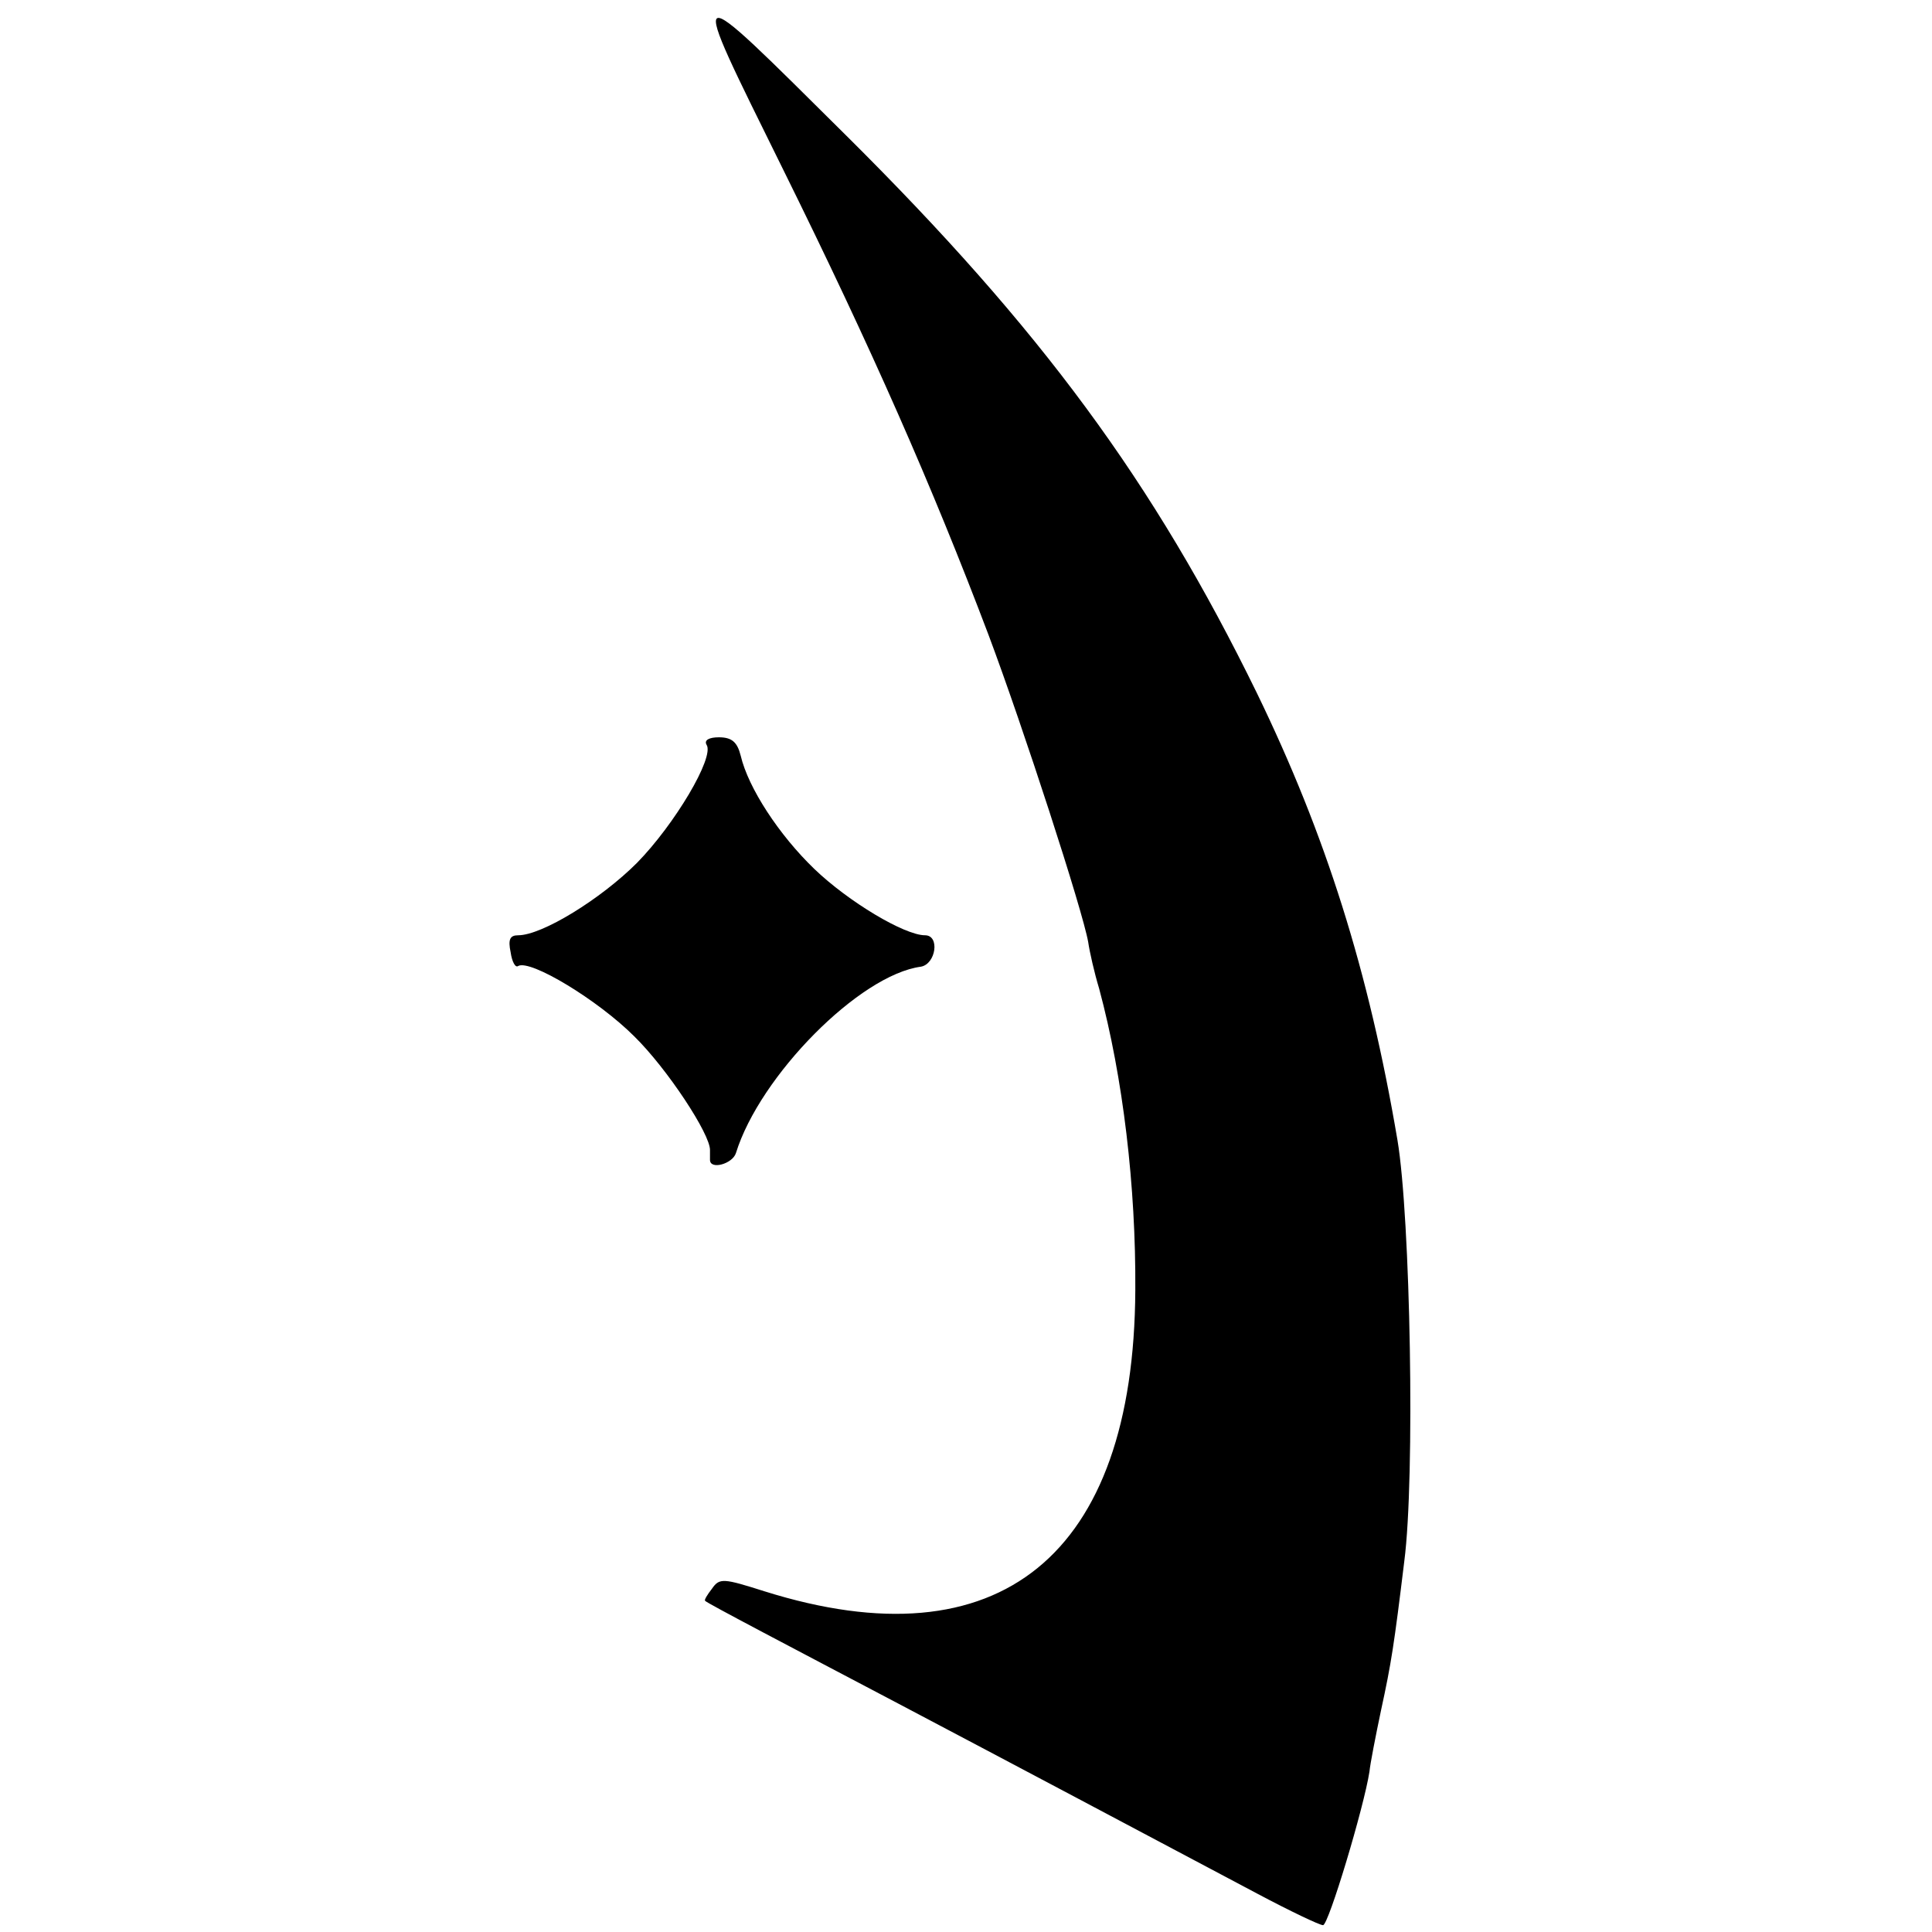
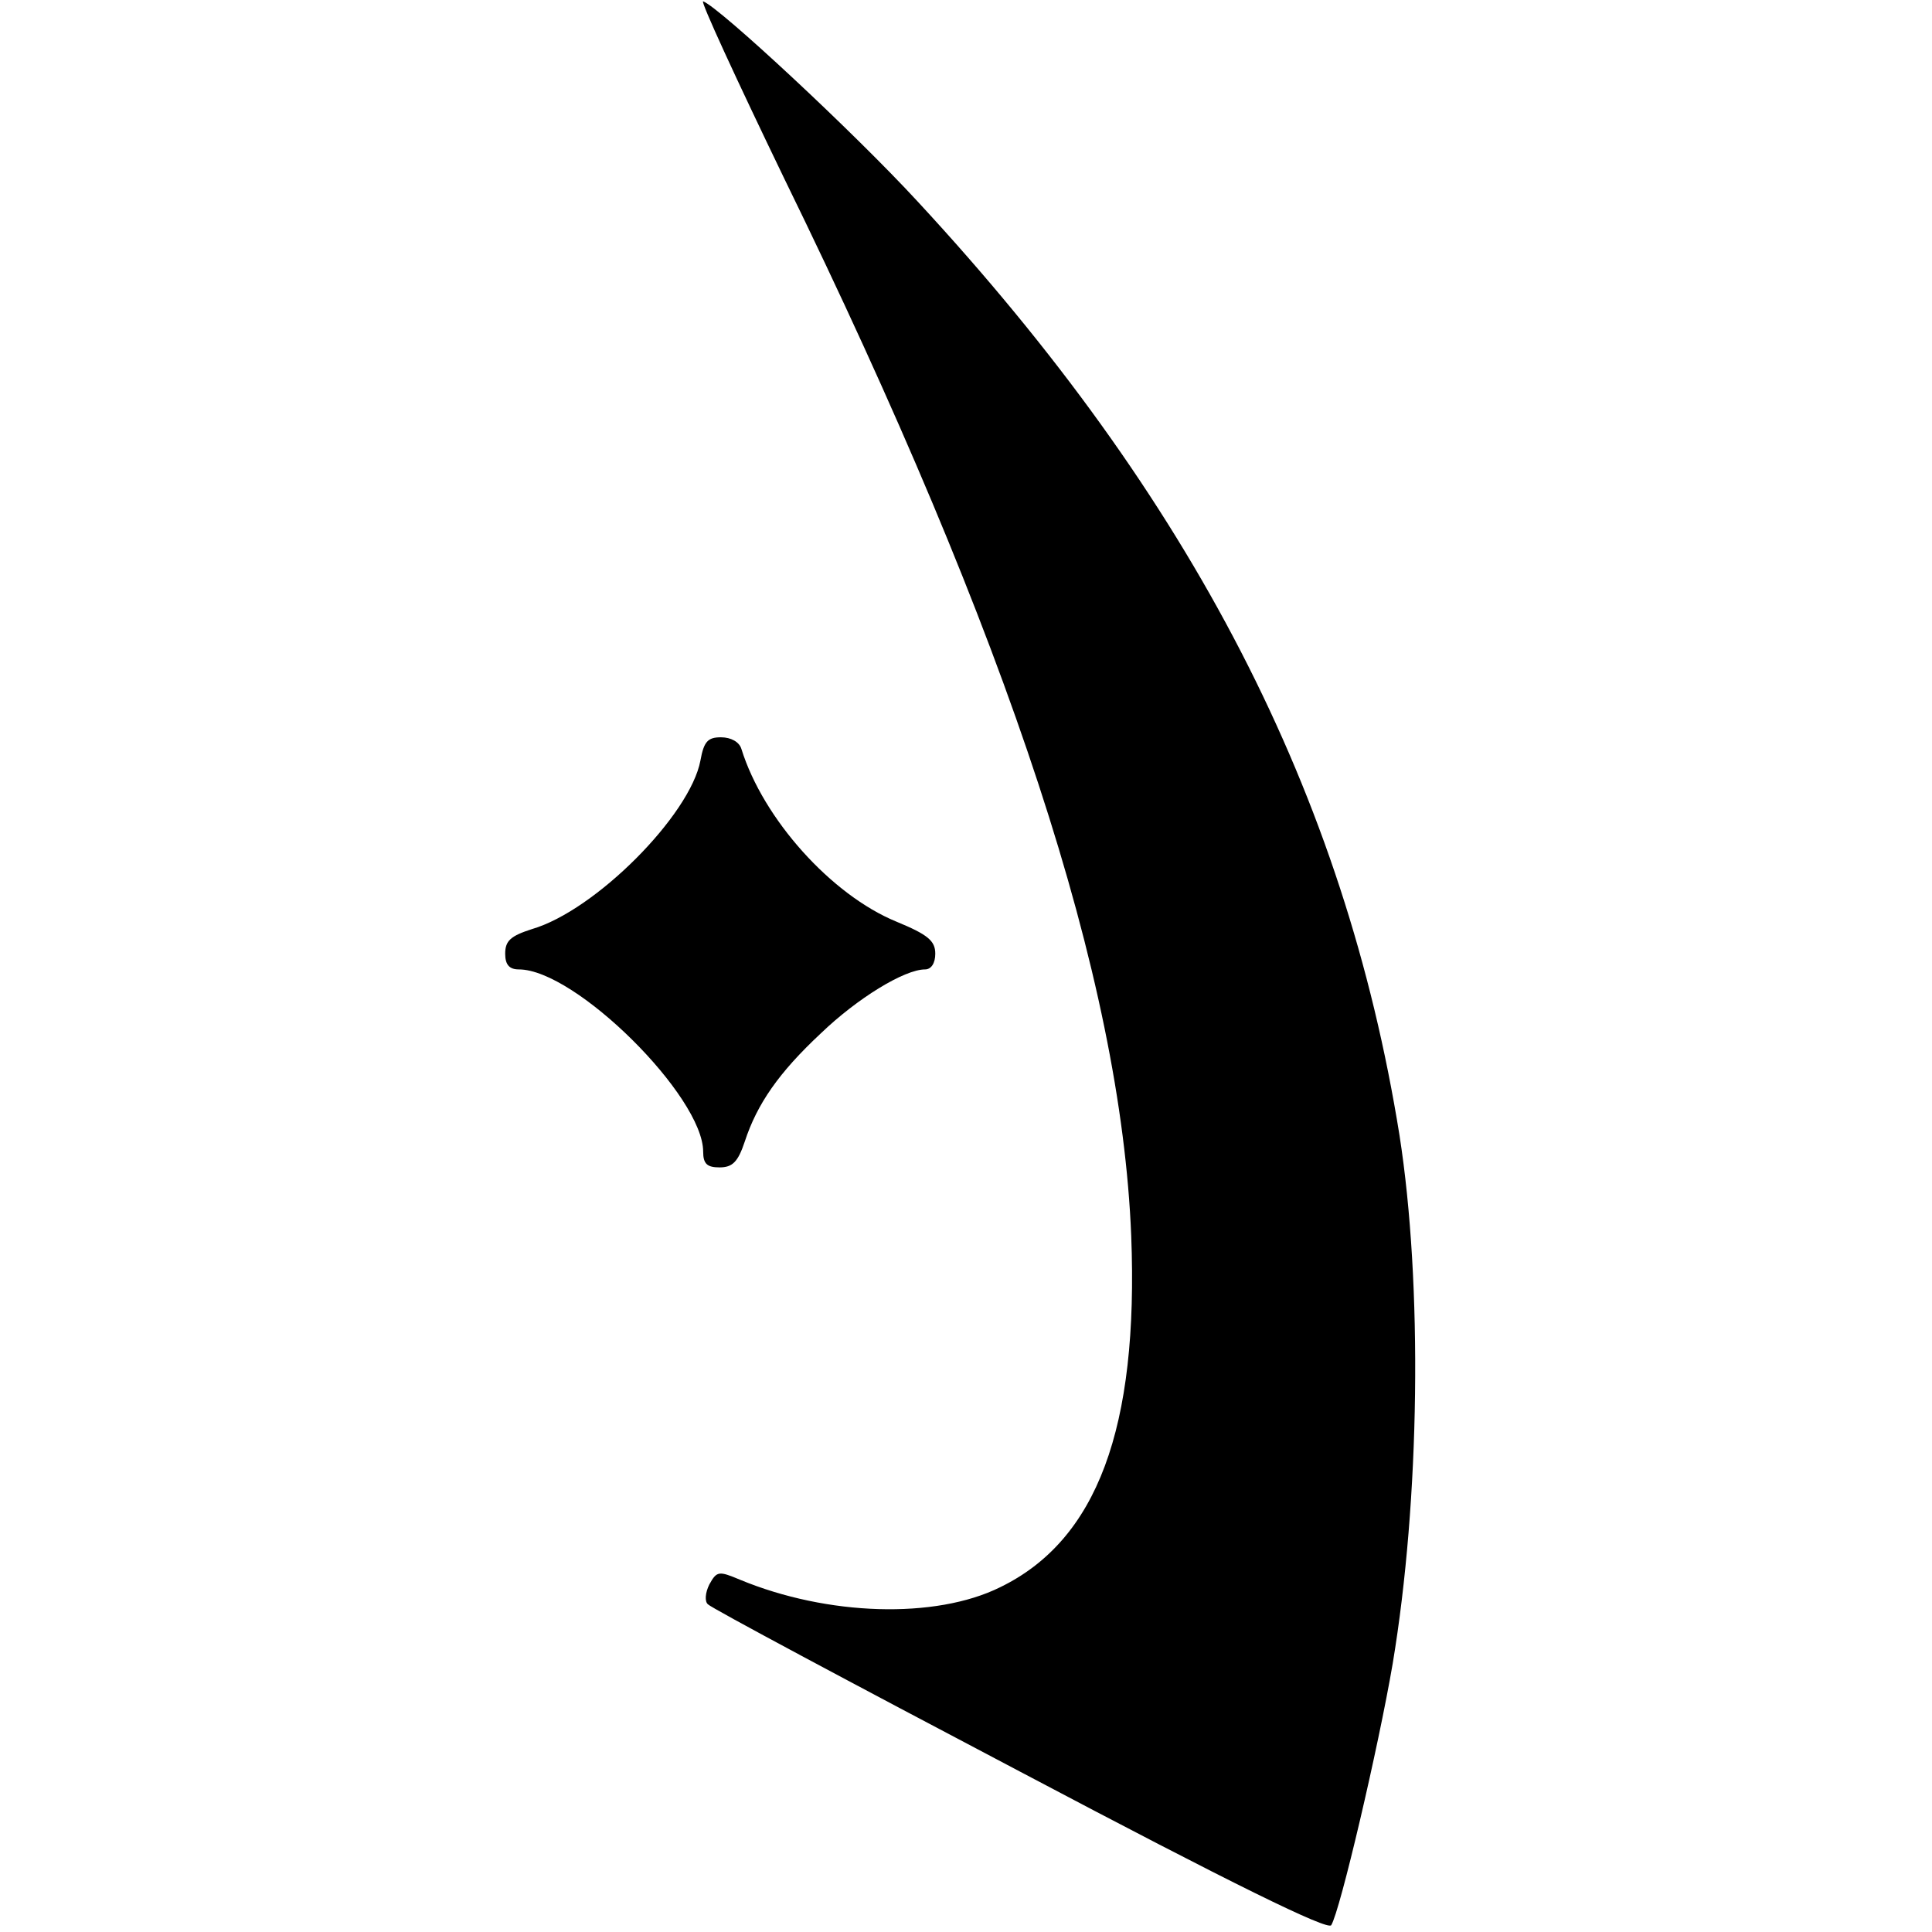
<svg xmlns="http://www.w3.org/2000/svg" version="1.0" width="283pt" height="283pt" viewBox="0 0 283 283" preserveAspectRatio="xMidYMid meet">
  <g transform="translate(0,283) scale(0.1,-0.1)" fill="#000000" stroke="none">
-     <path d="M1147 2582 c130 -263 218 -463 301 -682 51 -136 138 -404 146 -450 2 -14 9 -45 16 -68 35 -130 54 -290 53 -442 -2 -389 -199 -549 -543 -441 -60 19 -66 20 -77 4 -7 -9 -12 -17 -10 -18 2 -3 130 -70 282 -150 167 -88 363 -192 527 -279 47 -25 91 -46 96 -46 8 0 60 173 68 225 1 11 9 52 17 90 15 69 19 95 34 218 16 123 9 504 -10 617 -42 248 -105 447 -206 655 -151 309 -316 533 -601 816 -239 237 -235 239 -93 -49z" />
-     <path d="M1035 1739 c12 -18 -47 -117 -102 -173 -53 -53 -139 -106 -174 -106 -12 0 -15 -6 -11 -25 2 -14 7 -23 11 -20 18 10 117 -50 170 -103 48 -47 112 -144 111 -167 0 -3 0 -9 0 -14 0 -15 33 -6 38 10 35 113 181 261 271 273 22 4 28 46 6 46 -30 0 -112 49 -162 97 -52 50 -97 119 -108 166 -5 20 -13 27 -32 27 -14 0 -22 -4 -18 -11z" />
+     <path d="M1149 2568 c330 -675 493 -1173 508 -1548 11 -282 -50 -446 -192 -515 -95 -47 -253 -42 -381 11 -31 13 -34 13 -45 -7 -6 -12 -7 -25 -2 -29 4 -5 210 -115 457 -245 314 -166 451 -233 456 -225 13 21 69 260 90 383 40 240 44 556 10 774 -80 499 -304 934 -706 1368 -93 101 -291 285 -314 293 -5 2 49 -115 119 -260z" />
+     <path d="M1026 1716 c-15 -80 -154 -220 -247 -247 -31 -10 -39 -17 -39 -36 0 -16 6 -23 20 -23 83 0 270 -186 270 -267 0 -18 6 -23 24 -23 19 0 27 8 37 38 18 55 50 101 111 158 54 52 123 94 153 94 9 0 15 9 15 23 0 19 -11 28 -57 47 -95 39 -195 150 -227 253 -3 10 -15 17 -30 17 -19 0 -25 -6 -30 -34z" />
  </g>
</svg>
